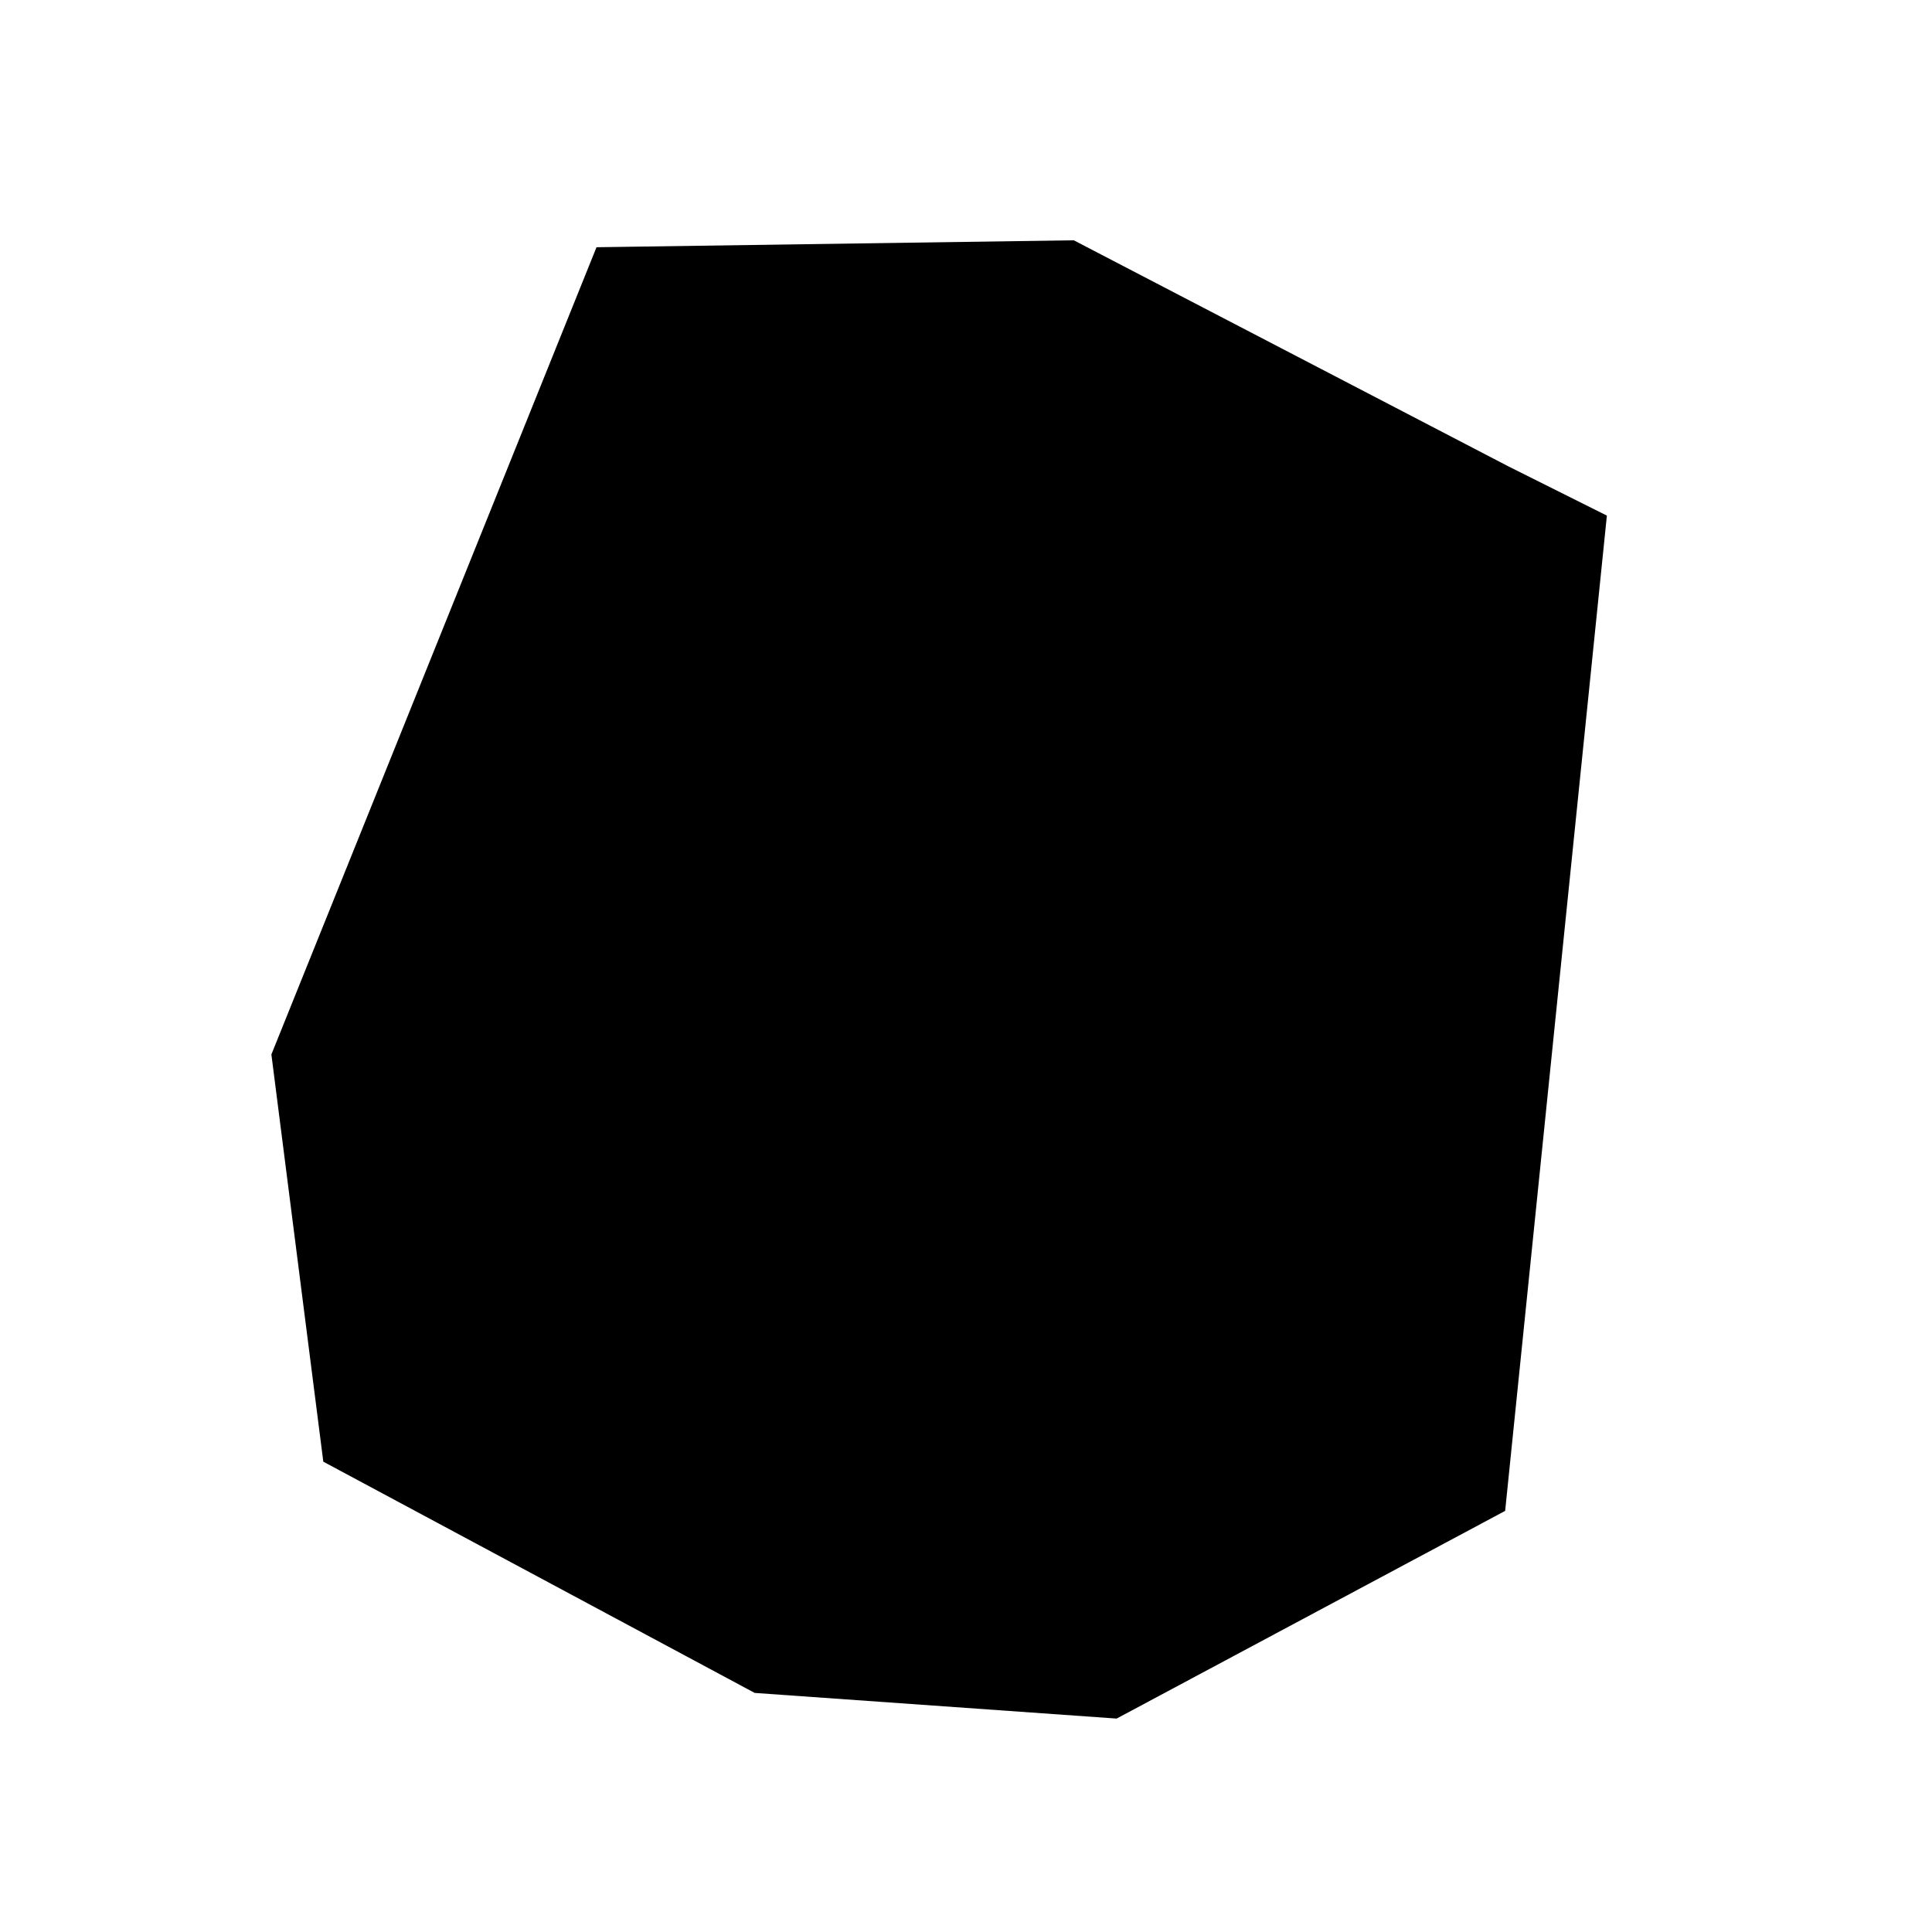
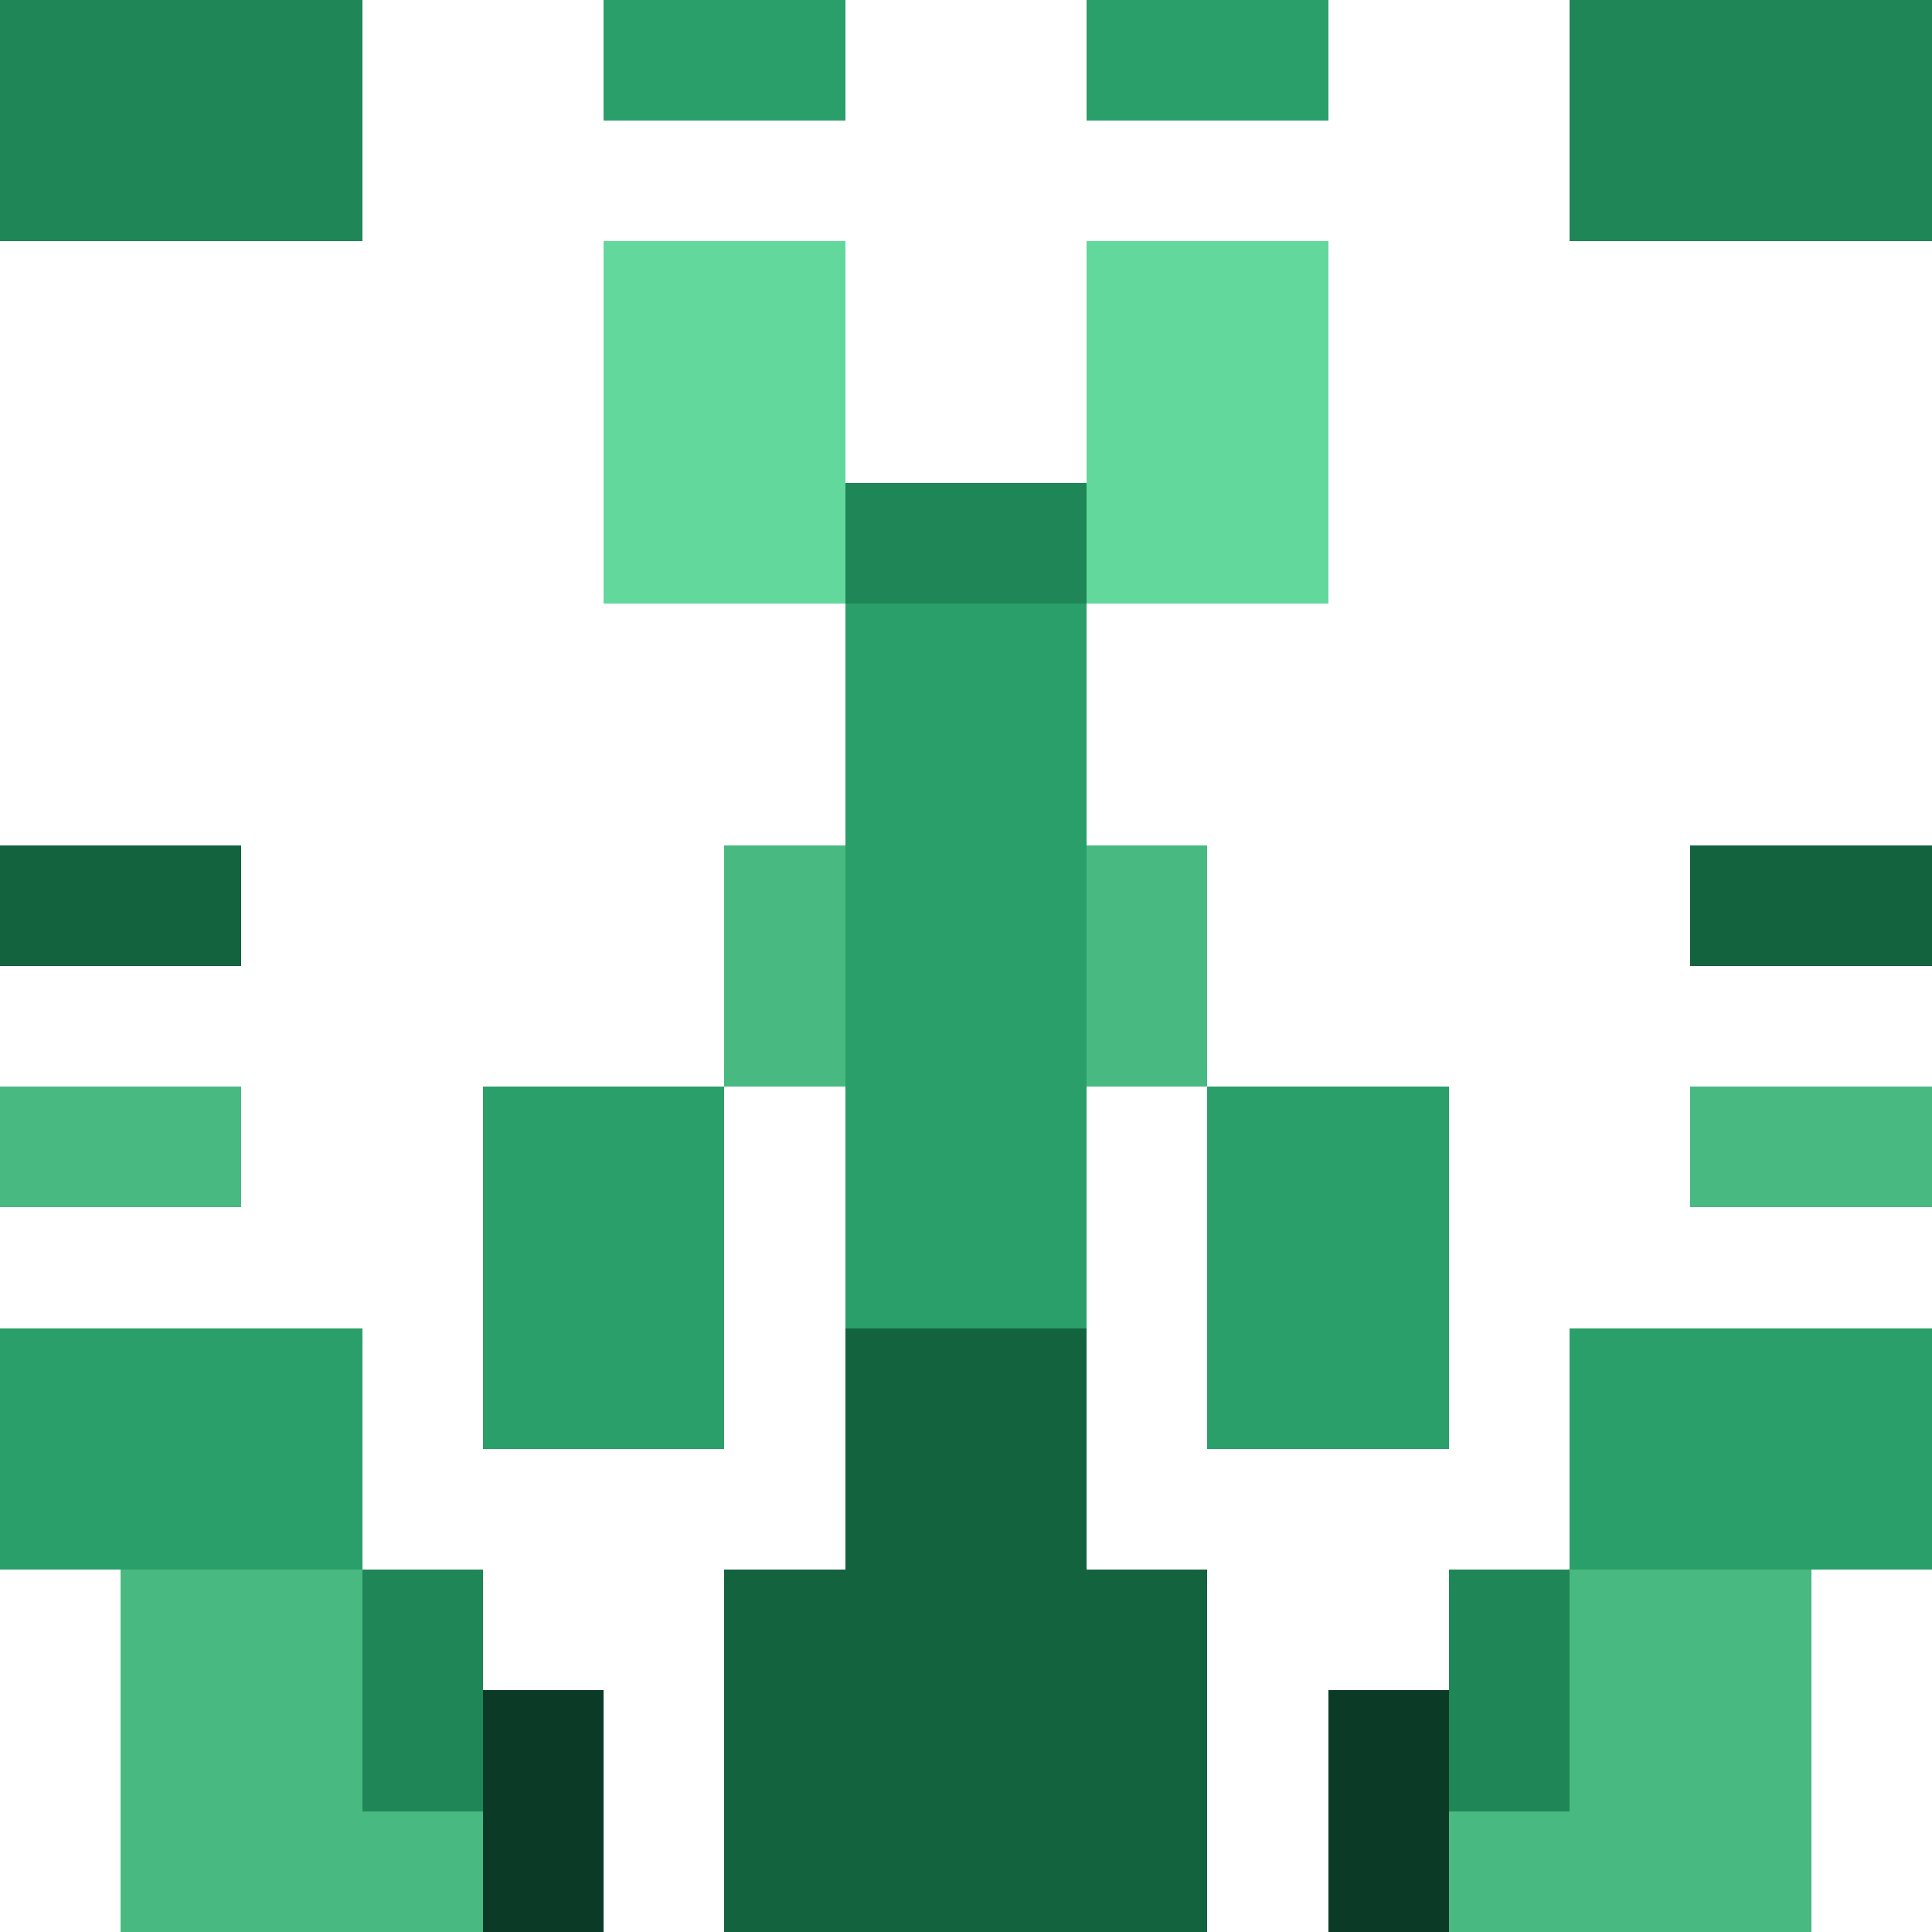
- <svg xmlns="http://www.w3.org/2000/svg" viewBox="0 0 64 64" role="img" aria-hidden="true">
-   <path d="M49.86 50.05 L36.99 56.93 L25.00 56.08 L10.71 48.42 L8.99 34.93 L19.76 8.19 L35.57 7.96 L49.95 15.44 L53.23 17.08 Z" fill="#000" />
-   <circle cx="34.93" cy="29.37" r="14.17" fill="#000" />
+ <svg xmlns="http://www.w3.org/2000/svg" width="64" height="64" viewBox="0 0 32 32" fill="none" shape-rendering="crispEdges">
+   <rect x="0" y="0" width="6" height="2" fill="#1F8757" />
+   <rect x="10" y="0" width="4" height="2" fill="#2A9F69" />
+   <rect x="18" y="0" width="4" height="2" fill="#2A9F69" />
+   <rect x="26" y="0" width="6" height="2" fill="#1F8757" />
+   <rect x="0" y="2" width="6" height="2" fill="#1F8757" />
+   <rect x="26" y="2" width="6" height="2" fill="#1F8757" />
+   <rect x="10" y="4" width="4" height="2" fill="#63D89D" />
+   <rect x="18" y="4" width="4" height="2" fill="#63D89D" />
+   <rect x="10" y="6" width="4" height="2" fill="#63D89D" />
+   <rect x="18" y="6" width="4" height="2" fill="#63D89D" />
+   <rect x="10" y="8" width="4" height="2" fill="#63D89D" />
+   <rect x="14" y="8" width="4" height="2" fill="#1F8757" />
+   <rect x="18" y="8" width="4" height="2" fill="#63D89D" />
+   <rect x="14" y="10" width="4" height="2" fill="#2A9F69" />
+   <rect x="14" y="12" width="4" height="2" fill="#2A9F69" />
+   <rect x="0" y="14" width="4" height="2" fill="#13633F" />
+   <rect x="12" y="14" width="2" height="2" fill="#49B982" />
+   <rect x="14" y="14" width="4" height="2" fill="#2A9F69" />
+   <rect x="18" y="14" width="2" height="2" fill="#49B982" />
+   <rect x="28" y="14" width="4" height="2" fill="#13633F" />
+   <rect x="12" y="16" width="2" height="2" fill="#49B982" />
+   <rect x="14" y="16" width="4" height="2" fill="#2A9F69" />
+   <rect x="18" y="16" width="2" height="2" fill="#49B982" />
+   <rect x="0" y="18" width="4" height="2" fill="#49B982" />
+   <rect x="8" y="18" width="4" height="2" fill="#2A9F69" />
+   <rect x="14" y="18" width="4" height="2" fill="#2A9F69" />
+   <rect x="20" y="18" width="4" height="2" fill="#2A9F69" />
+   <rect x="28" y="18" width="4" height="2" fill="#49B982" />
+   <rect x="8" y="20" width="4" height="2" fill="#2A9F69" />
+   <rect x="14" y="20" width="4" height="2" fill="#2A9F69" />
+   <rect x="20" y="20" width="4" height="2" fill="#2A9F69" />
+   <rect x="0" y="22" width="6" height="2" fill="#2A9F69" />
+   <rect x="8" y="22" width="4" height="2" fill="#2A9F69" />
+   <rect x="14" y="22" width="4" height="2" fill="#13633F" />
+   <rect x="20" y="22" width="4" height="2" fill="#2A9F69" />
+   <rect x="26" y="22" width="6" height="2" fill="#2A9F69" />
+   <rect x="0" y="24" width="6" height="2" fill="#2A9F69" />
+   <rect x="14" y="24" width="4" height="2" fill="#13633F" />
+   <rect x="26" y="24" width="6" height="2" fill="#2A9F69" />
+   <rect x="2" y="26" width="4" height="2" fill="#49B982" />
+   <rect x="6" y="26" width="2" height="2" fill="#1F8757" />
+   <rect x="12" y="26" width="8" height="2" fill="#13633F" />
+   <rect x="24" y="26" width="2" height="2" fill="#1F8757" />
+   <rect x="26" y="26" width="4" height="2" fill="#49B982" />
+   <rect x="2" y="28" width="4" height="2" fill="#49B982" />
+   <rect x="6" y="28" width="2" height="2" fill="#1F8757" />
+   <rect x="8" y="28" width="2" height="2" fill="#0B3B27" />
+   <rect x="12" y="28" width="8" height="2" fill="#13633F" />
+   <rect x="22" y="28" width="2" height="2" fill="#0B3B27" />
+   <rect x="24" y="28" width="2" height="2" fill="#1F8757" />
+   <rect x="26" y="28" width="4" height="2" fill="#49B982" />
+   <rect x="2" y="30" width="6" height="2" fill="#49B982" />
+   <rect x="8" y="30" width="2" height="2" fill="#0B3B27" />
+   <rect x="12" y="30" width="8" height="2" fill="#13633F" />
+   <rect x="22" y="30" width="2" height="2" fill="#0B3B27" />
+   <rect x="24" y="30" width="6" height="2" fill="#49B982" />
</svg>
